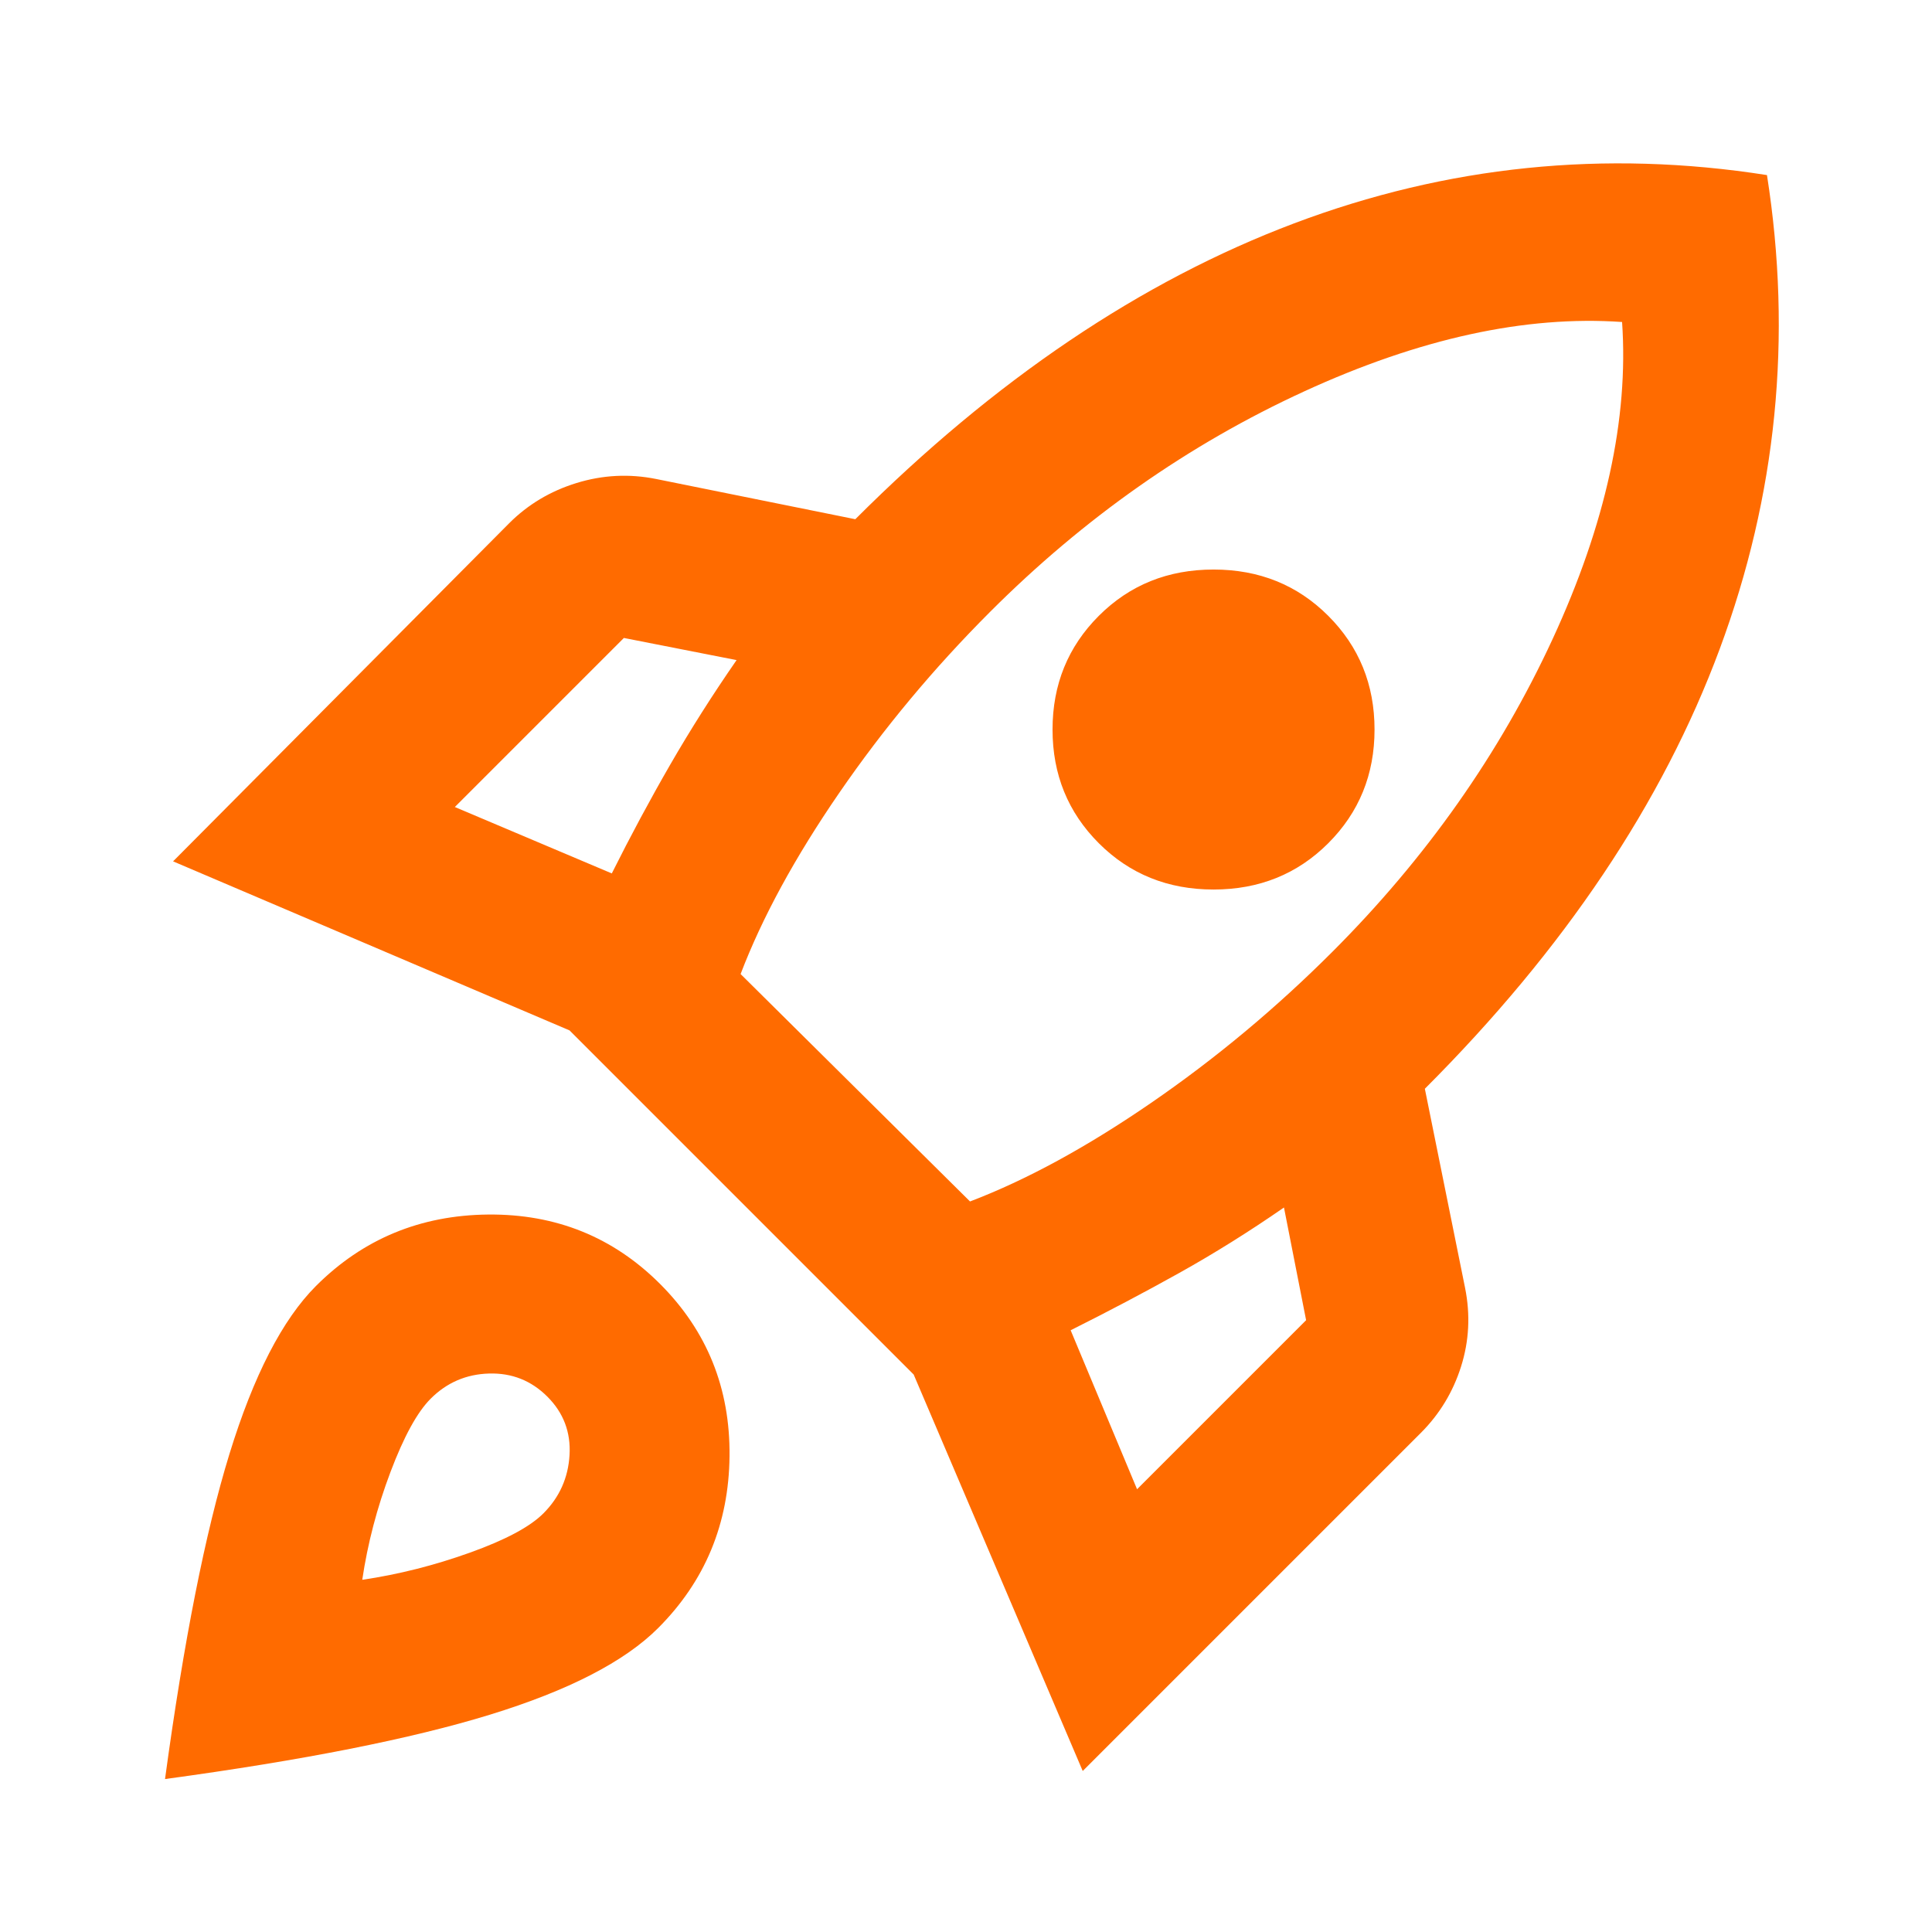
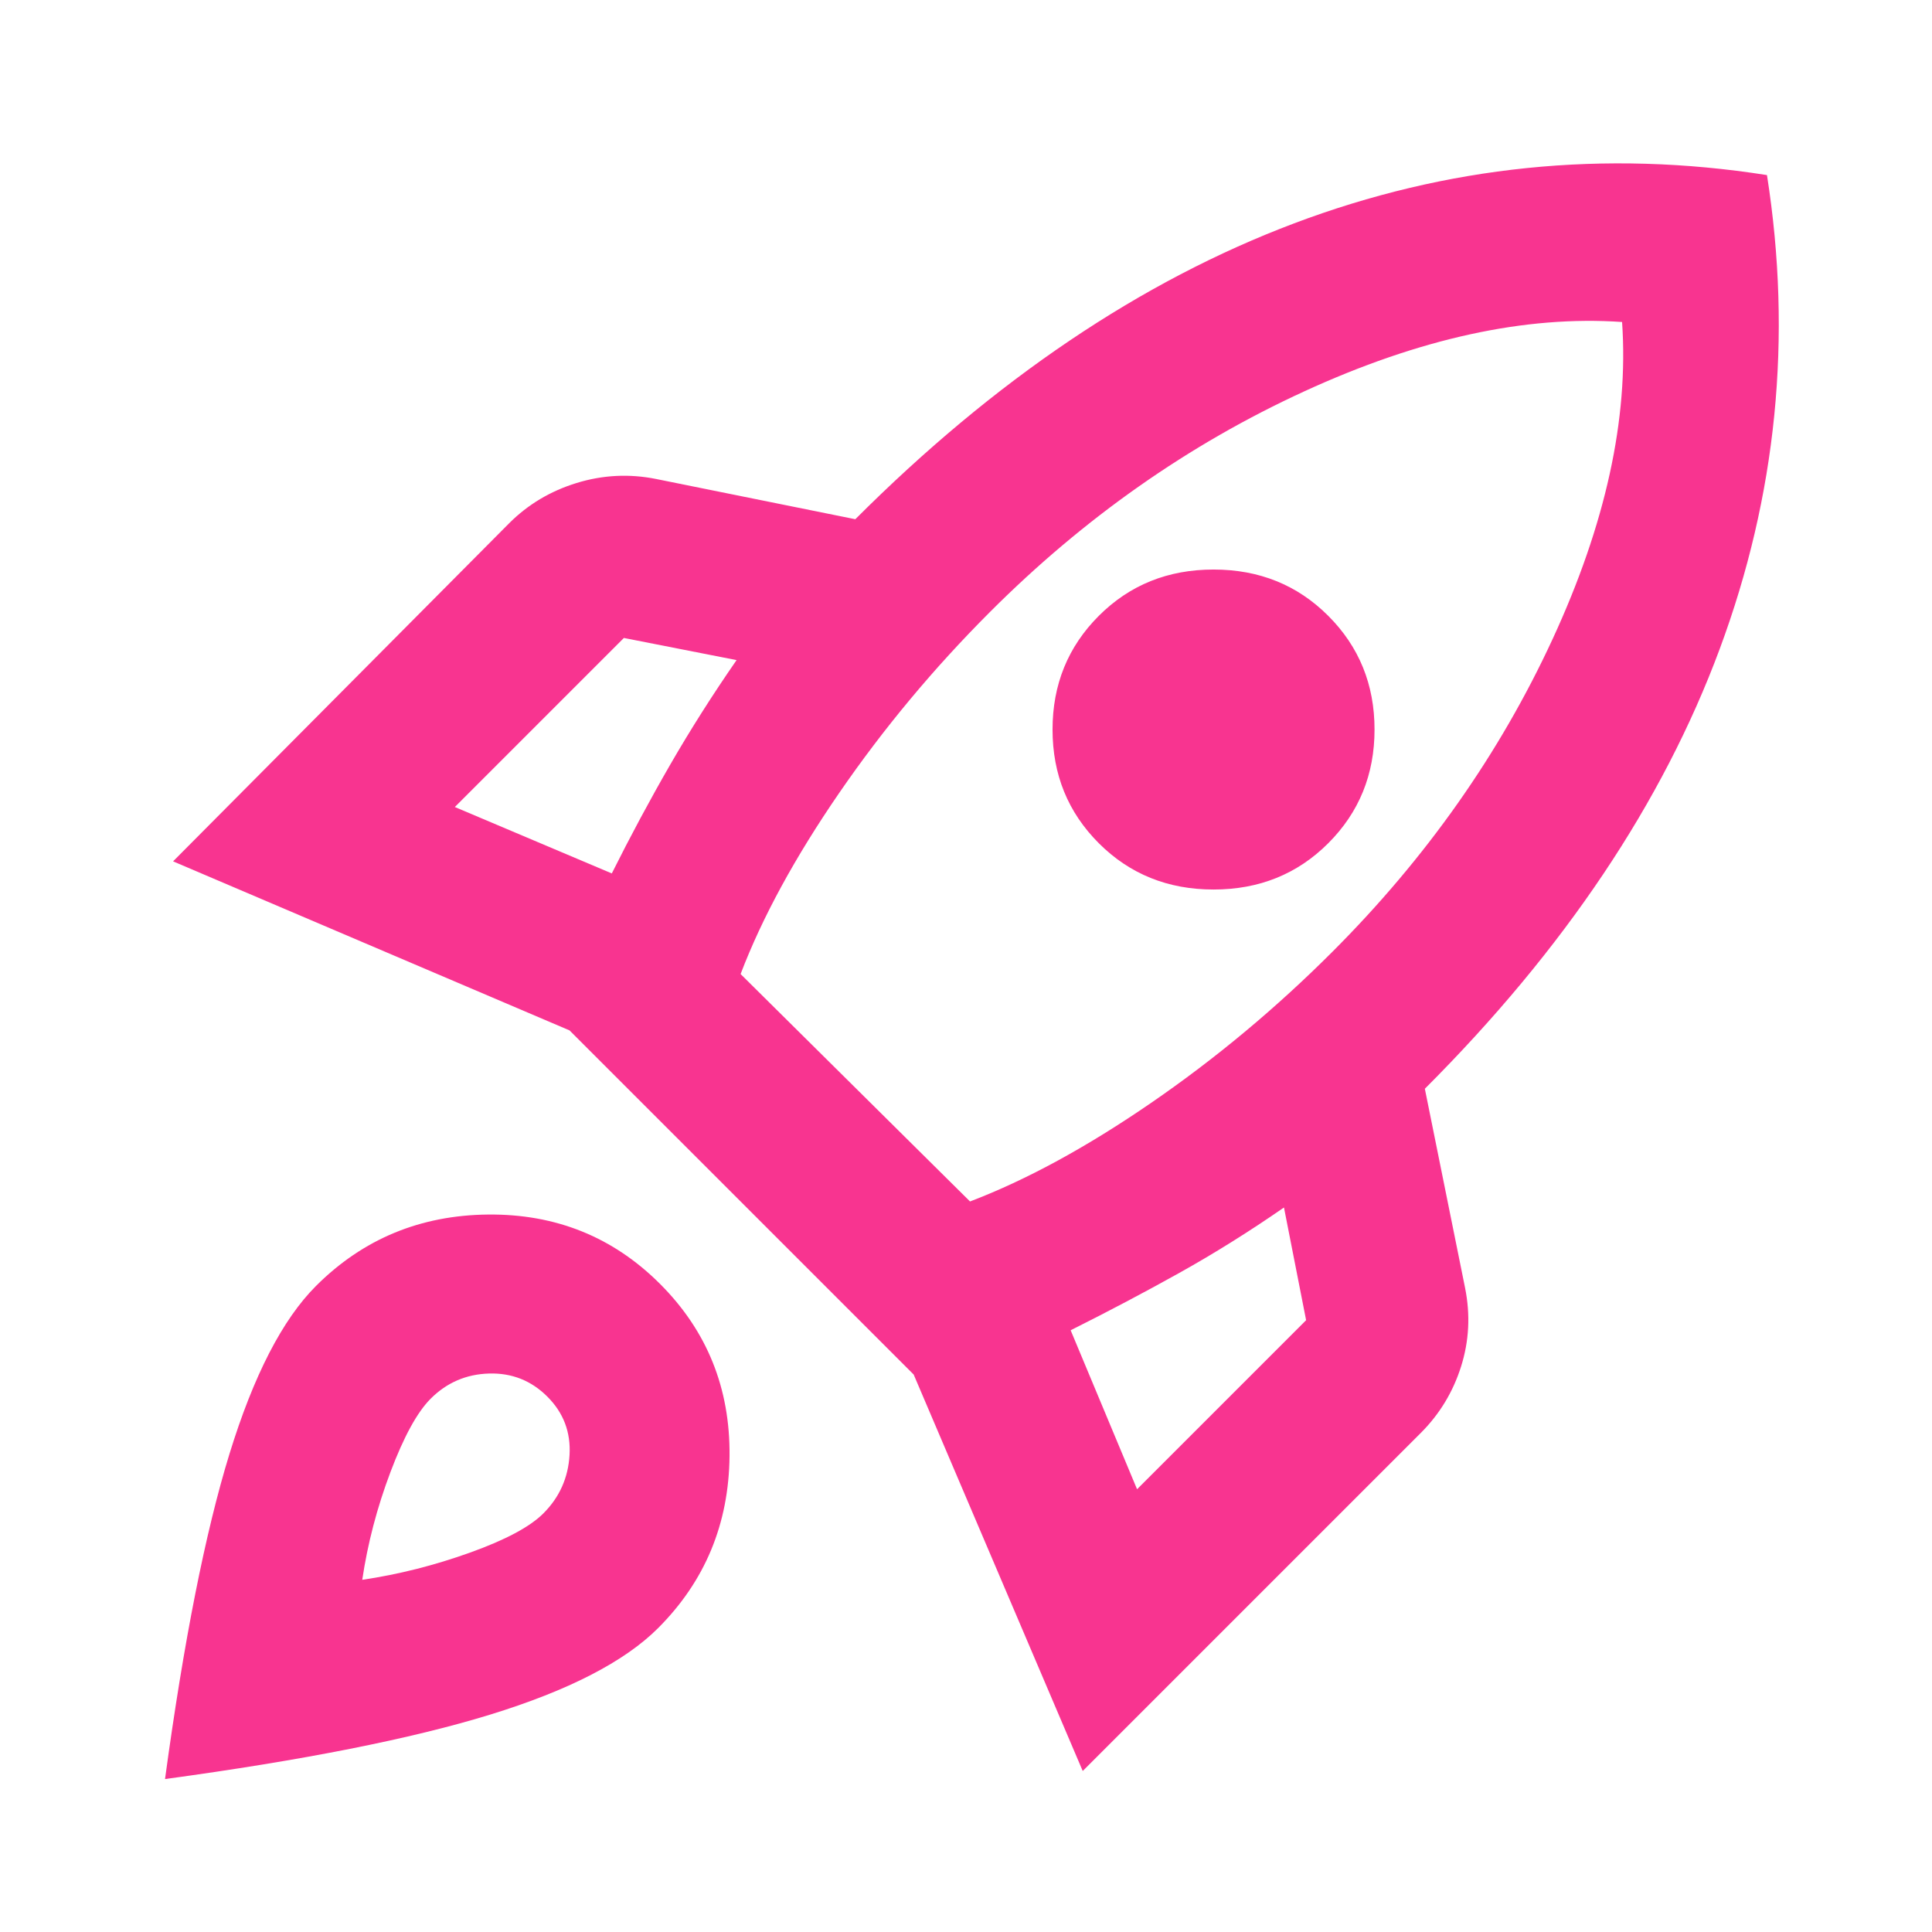
- <svg xmlns="http://www.w3.org/2000/svg" height="24px" viewBox="0 -960 960 960" width="24px" fill="#ff6b00">
+ <svg xmlns="http://www.w3.org/2000/svg" height="24px" viewBox="0 -960 960 960" width="24px" fill="#f83490">
  <path d="m226-559 78 33q14-28 29-54t33-52l-56-11-84 84Zm142 83 114 113q42-16 90-49t90-75q70-70 109.5-155.5T806-800q-72-5-158 34.5T492-656q-42 42-75 90t-49 90Zm155-121.5q0-33.5 23-56.5t57-23q34 0 57 23t23 56.5q0 33.5-23 56.5t-57 23q-34 0-57-23t-23-56.5ZM565-220l84-84-11-56q-26 18-52 32.5T532-299l33 79Zm313-653q19 121-23.5 235.5T708-419l20 99q4 20-2 39t-20 33L538-80l-84-197-171-171-197-84 167-168q14-14 33.5-20t39.5-2l99 20q104-104 218-147t235-24ZM157-321q35-35 85.5-35.5T328-322q35 35 34.5 85.5T327-151q-25 25-83.5 43T82-76q14-103 32-161.5t43-83.5Zm57 56q-10 10-20 36.5T180-175q27-4 53.5-13.5T270-208q12-12 13-29t-11-29q-12-12-29-11.5T214-265Z" />
</svg>
